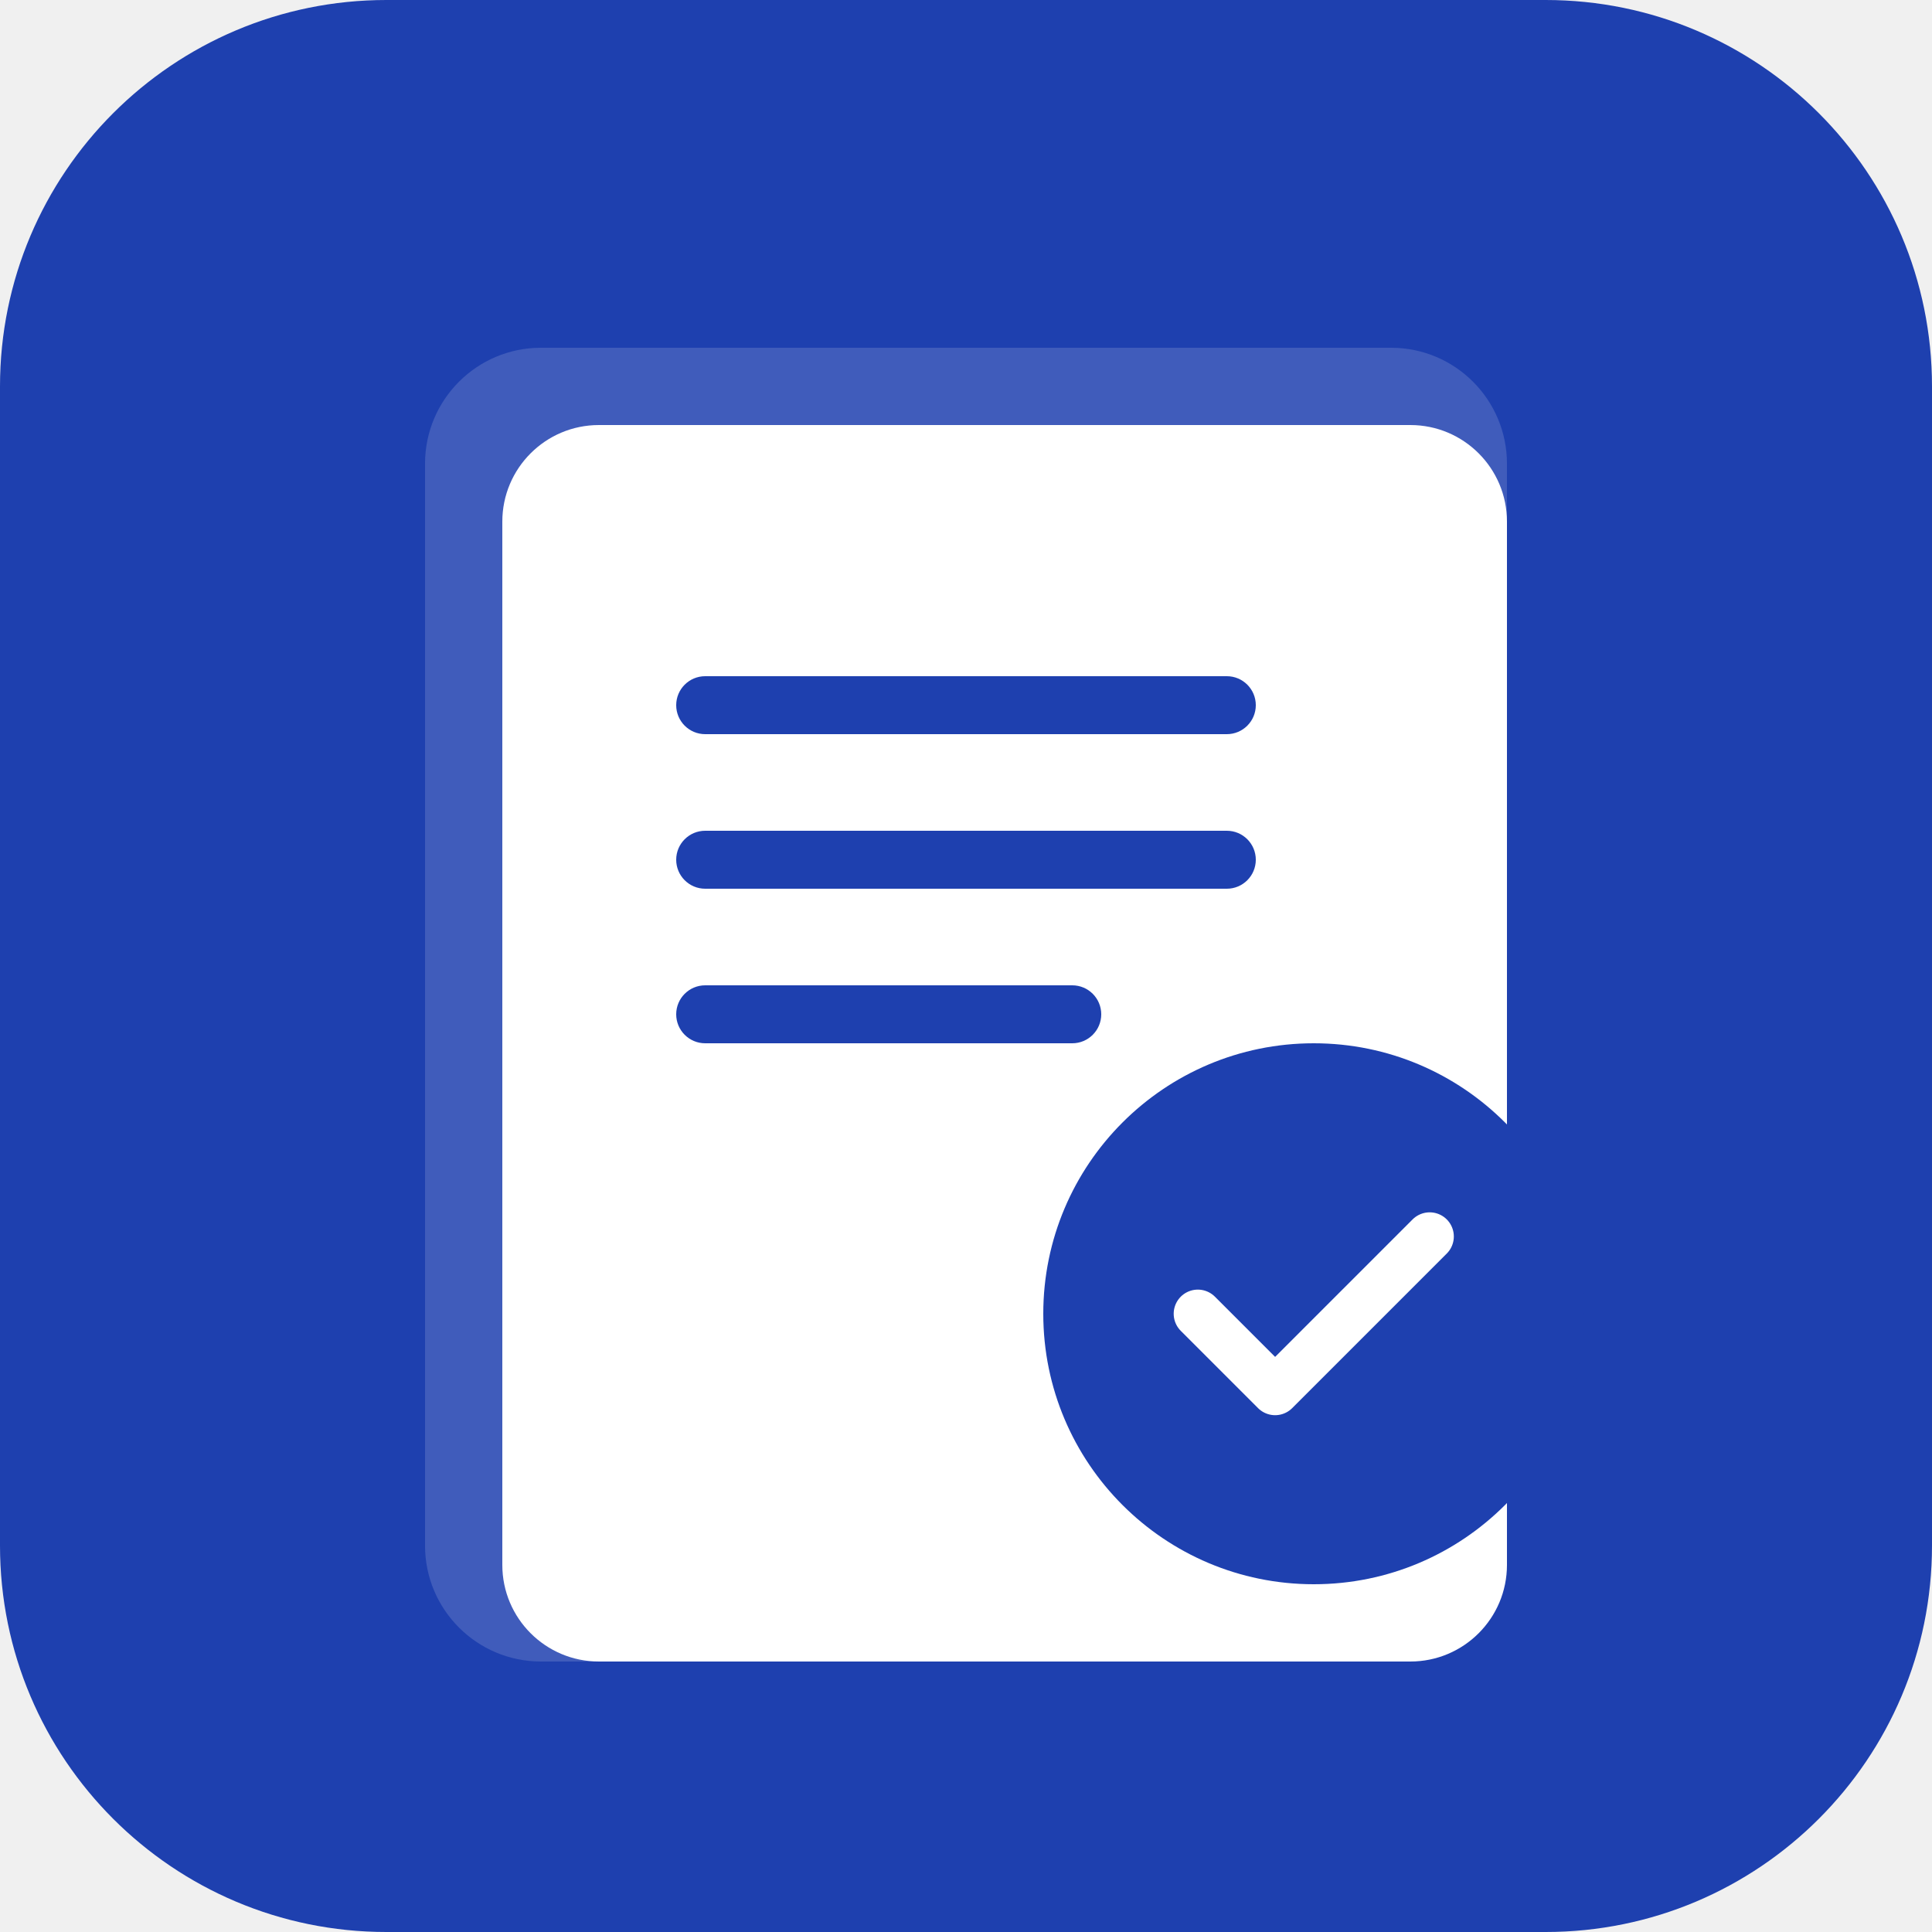
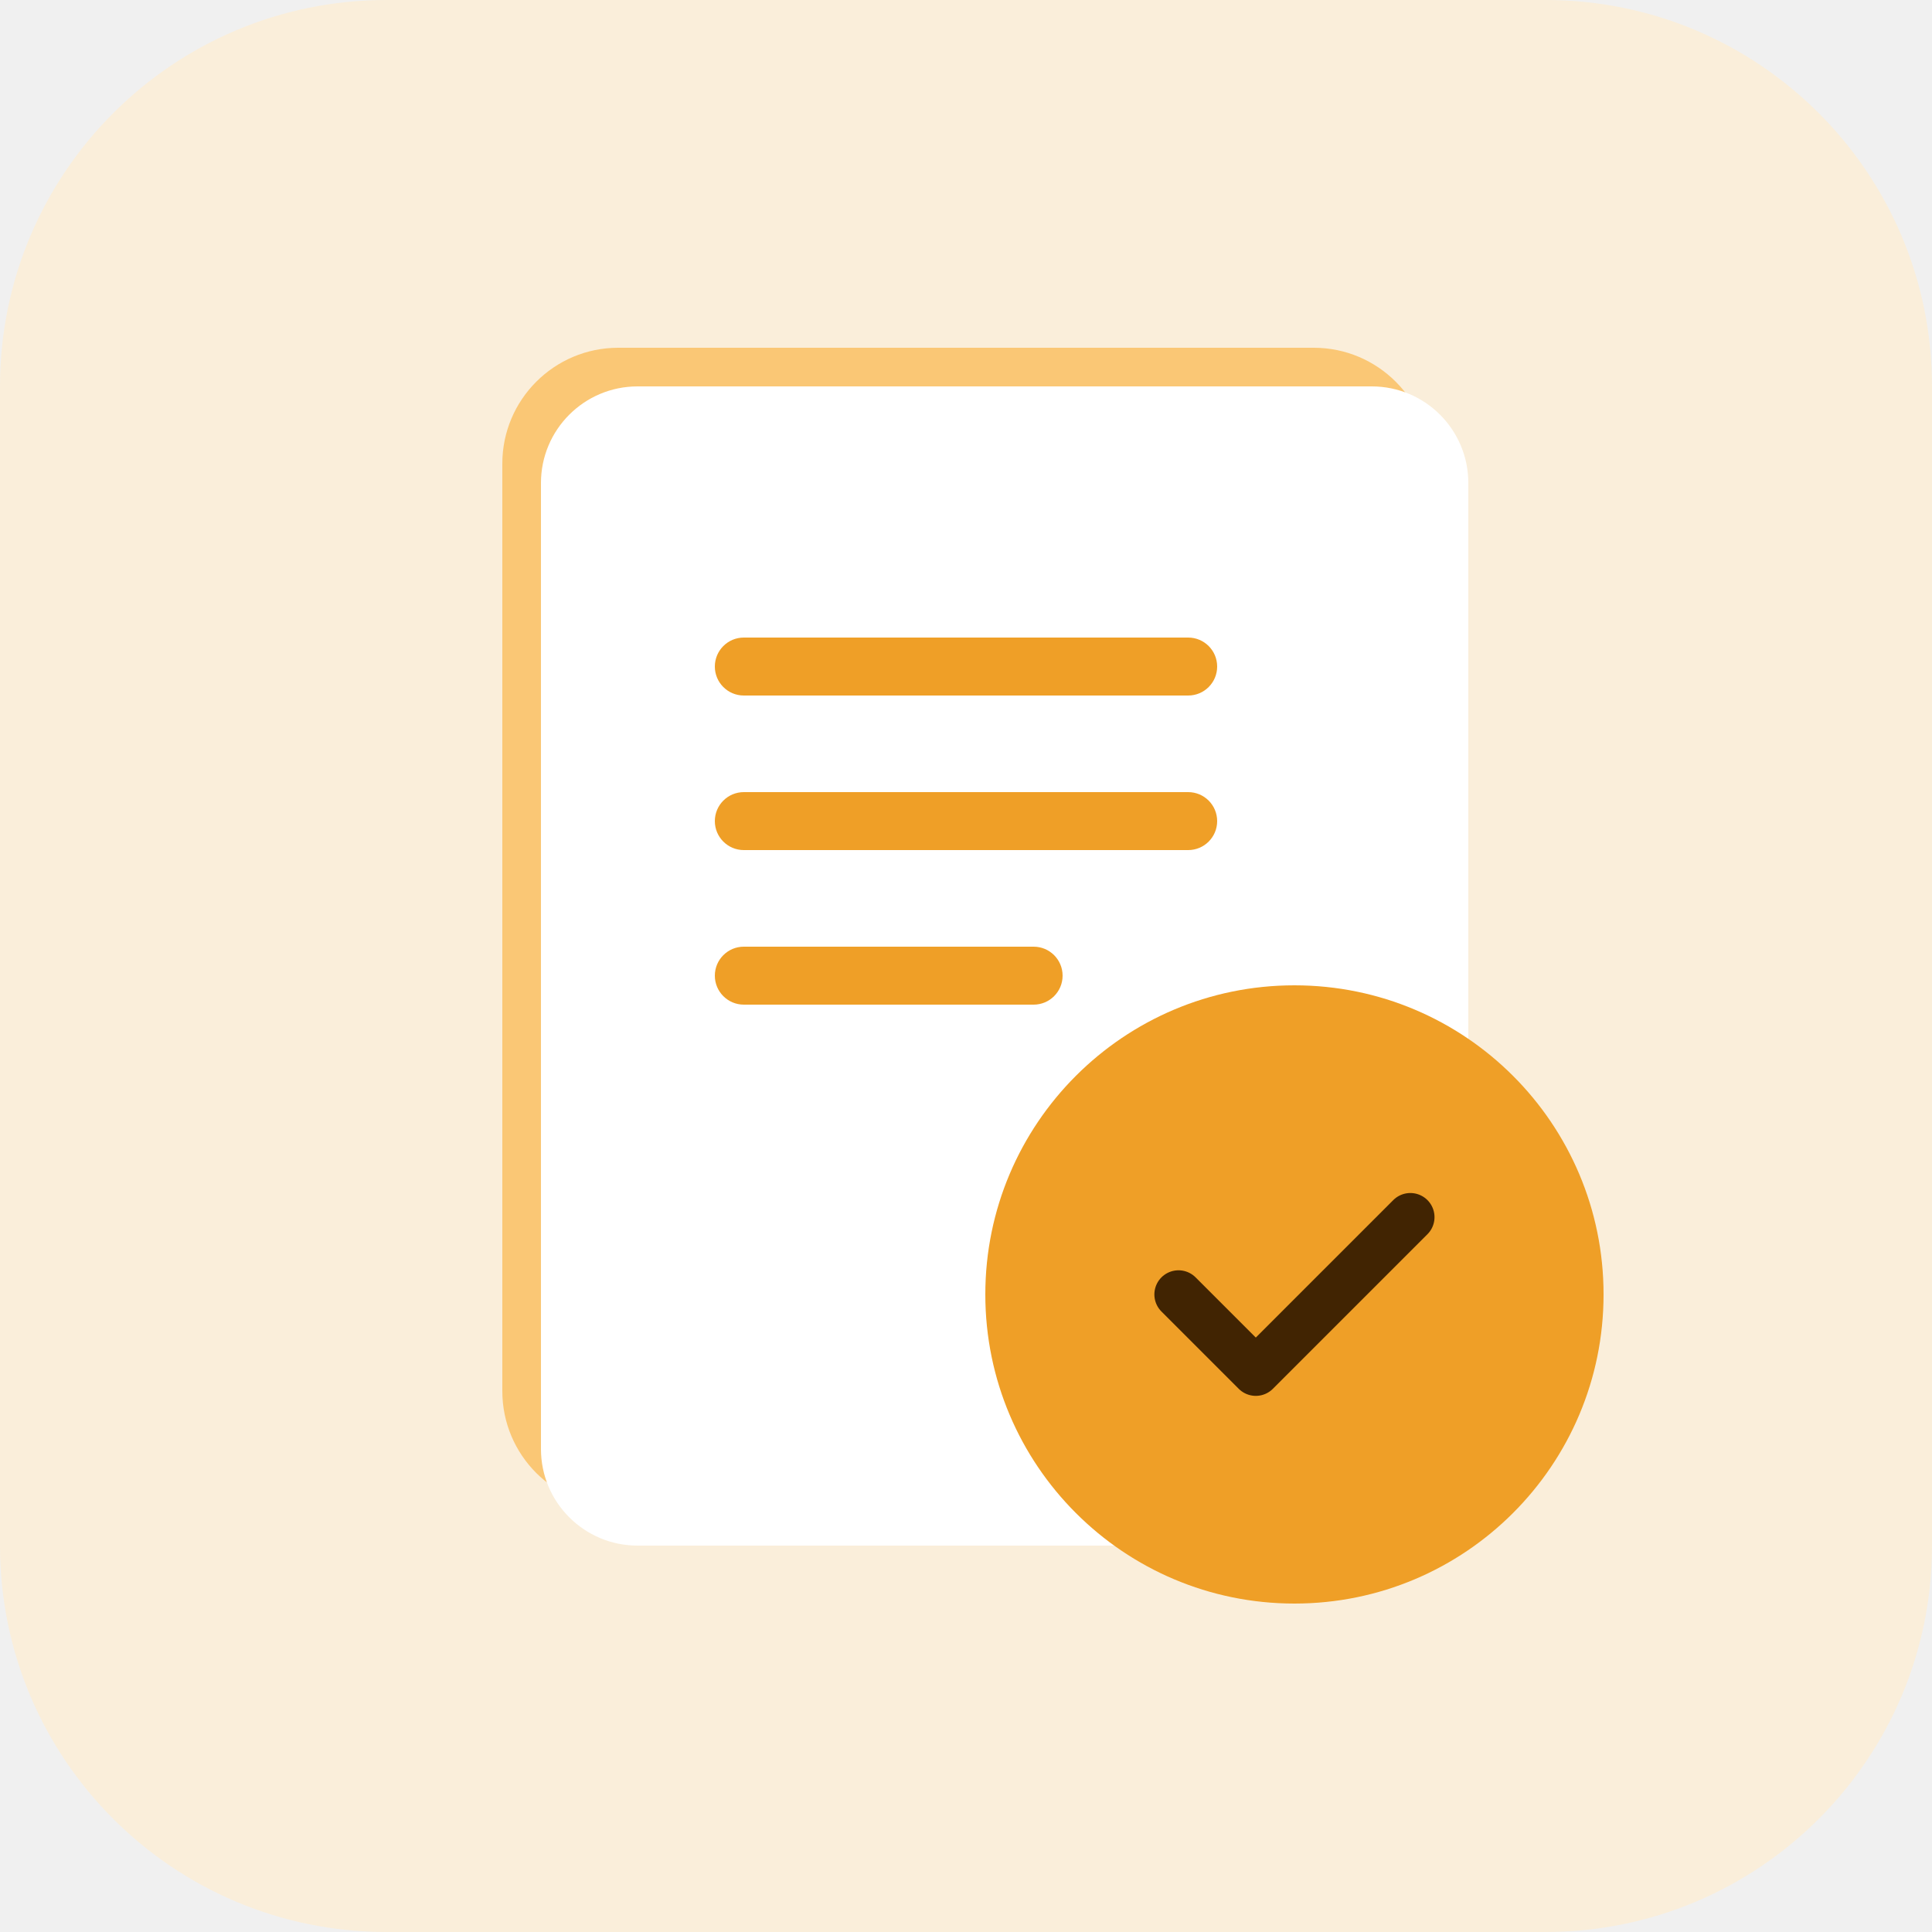
<svg xmlns="http://www.w3.org/2000/svg" viewBox="0 0 100 100">
-   <rect width="100" height="100" rx="20" fill="#1e40af" />
-   <rect x="22" y="18" width="56" height="68" rx="6" fill="white" opacity="0.15" />
-   <rect x="26" y="22" width="52" height="64" rx="5" fill="white" />
-   <rect x="35" y="35" width="30" height="3" rx="1.5" fill="#1e40af" />
-   <rect x="35" y="43" width="30" height="3" rx="1.5" fill="#1e40af" />
-   <rect x="35" y="51" width="22" height="3" rx="1.5" fill="#1e40af" />
-   <circle cx="68" cy="68" r="14" fill="#1e40af" />
-   <path d="M62 68 l4 4 l8-8" stroke="white" stroke-width="2.5" fill="none" stroke-linecap="round" stroke-linejoin="round" />
+   <rect width="100" height="100" rx="20" fill="#FAEEDA" />
+   <rect x="26" y="18" width="48" height="60" rx="6" fill="#FAC775" />
+   <rect x="28" y="20" width="48" height="60" rx="5" fill="white" />
+   <rect x="37" y="33" width="26" height="3" rx="1.5" fill="#EF9F27" />
+   <rect x="37" y="41" width="26" height="3" rx="1.5" fill="#EF9F27" />
+   <rect x="37" y="49" width="18" height="3" rx="1.5" fill="#EF9F27" />
+   <circle cx="67" cy="67" r="16" fill="#EF9F27" />
+   <path d="M61 67 l4 4 l8-8" stroke="#412402" stroke-width="2.5" fill="none" stroke-linecap="round" stroke-linejoin="round" />
</svg>
